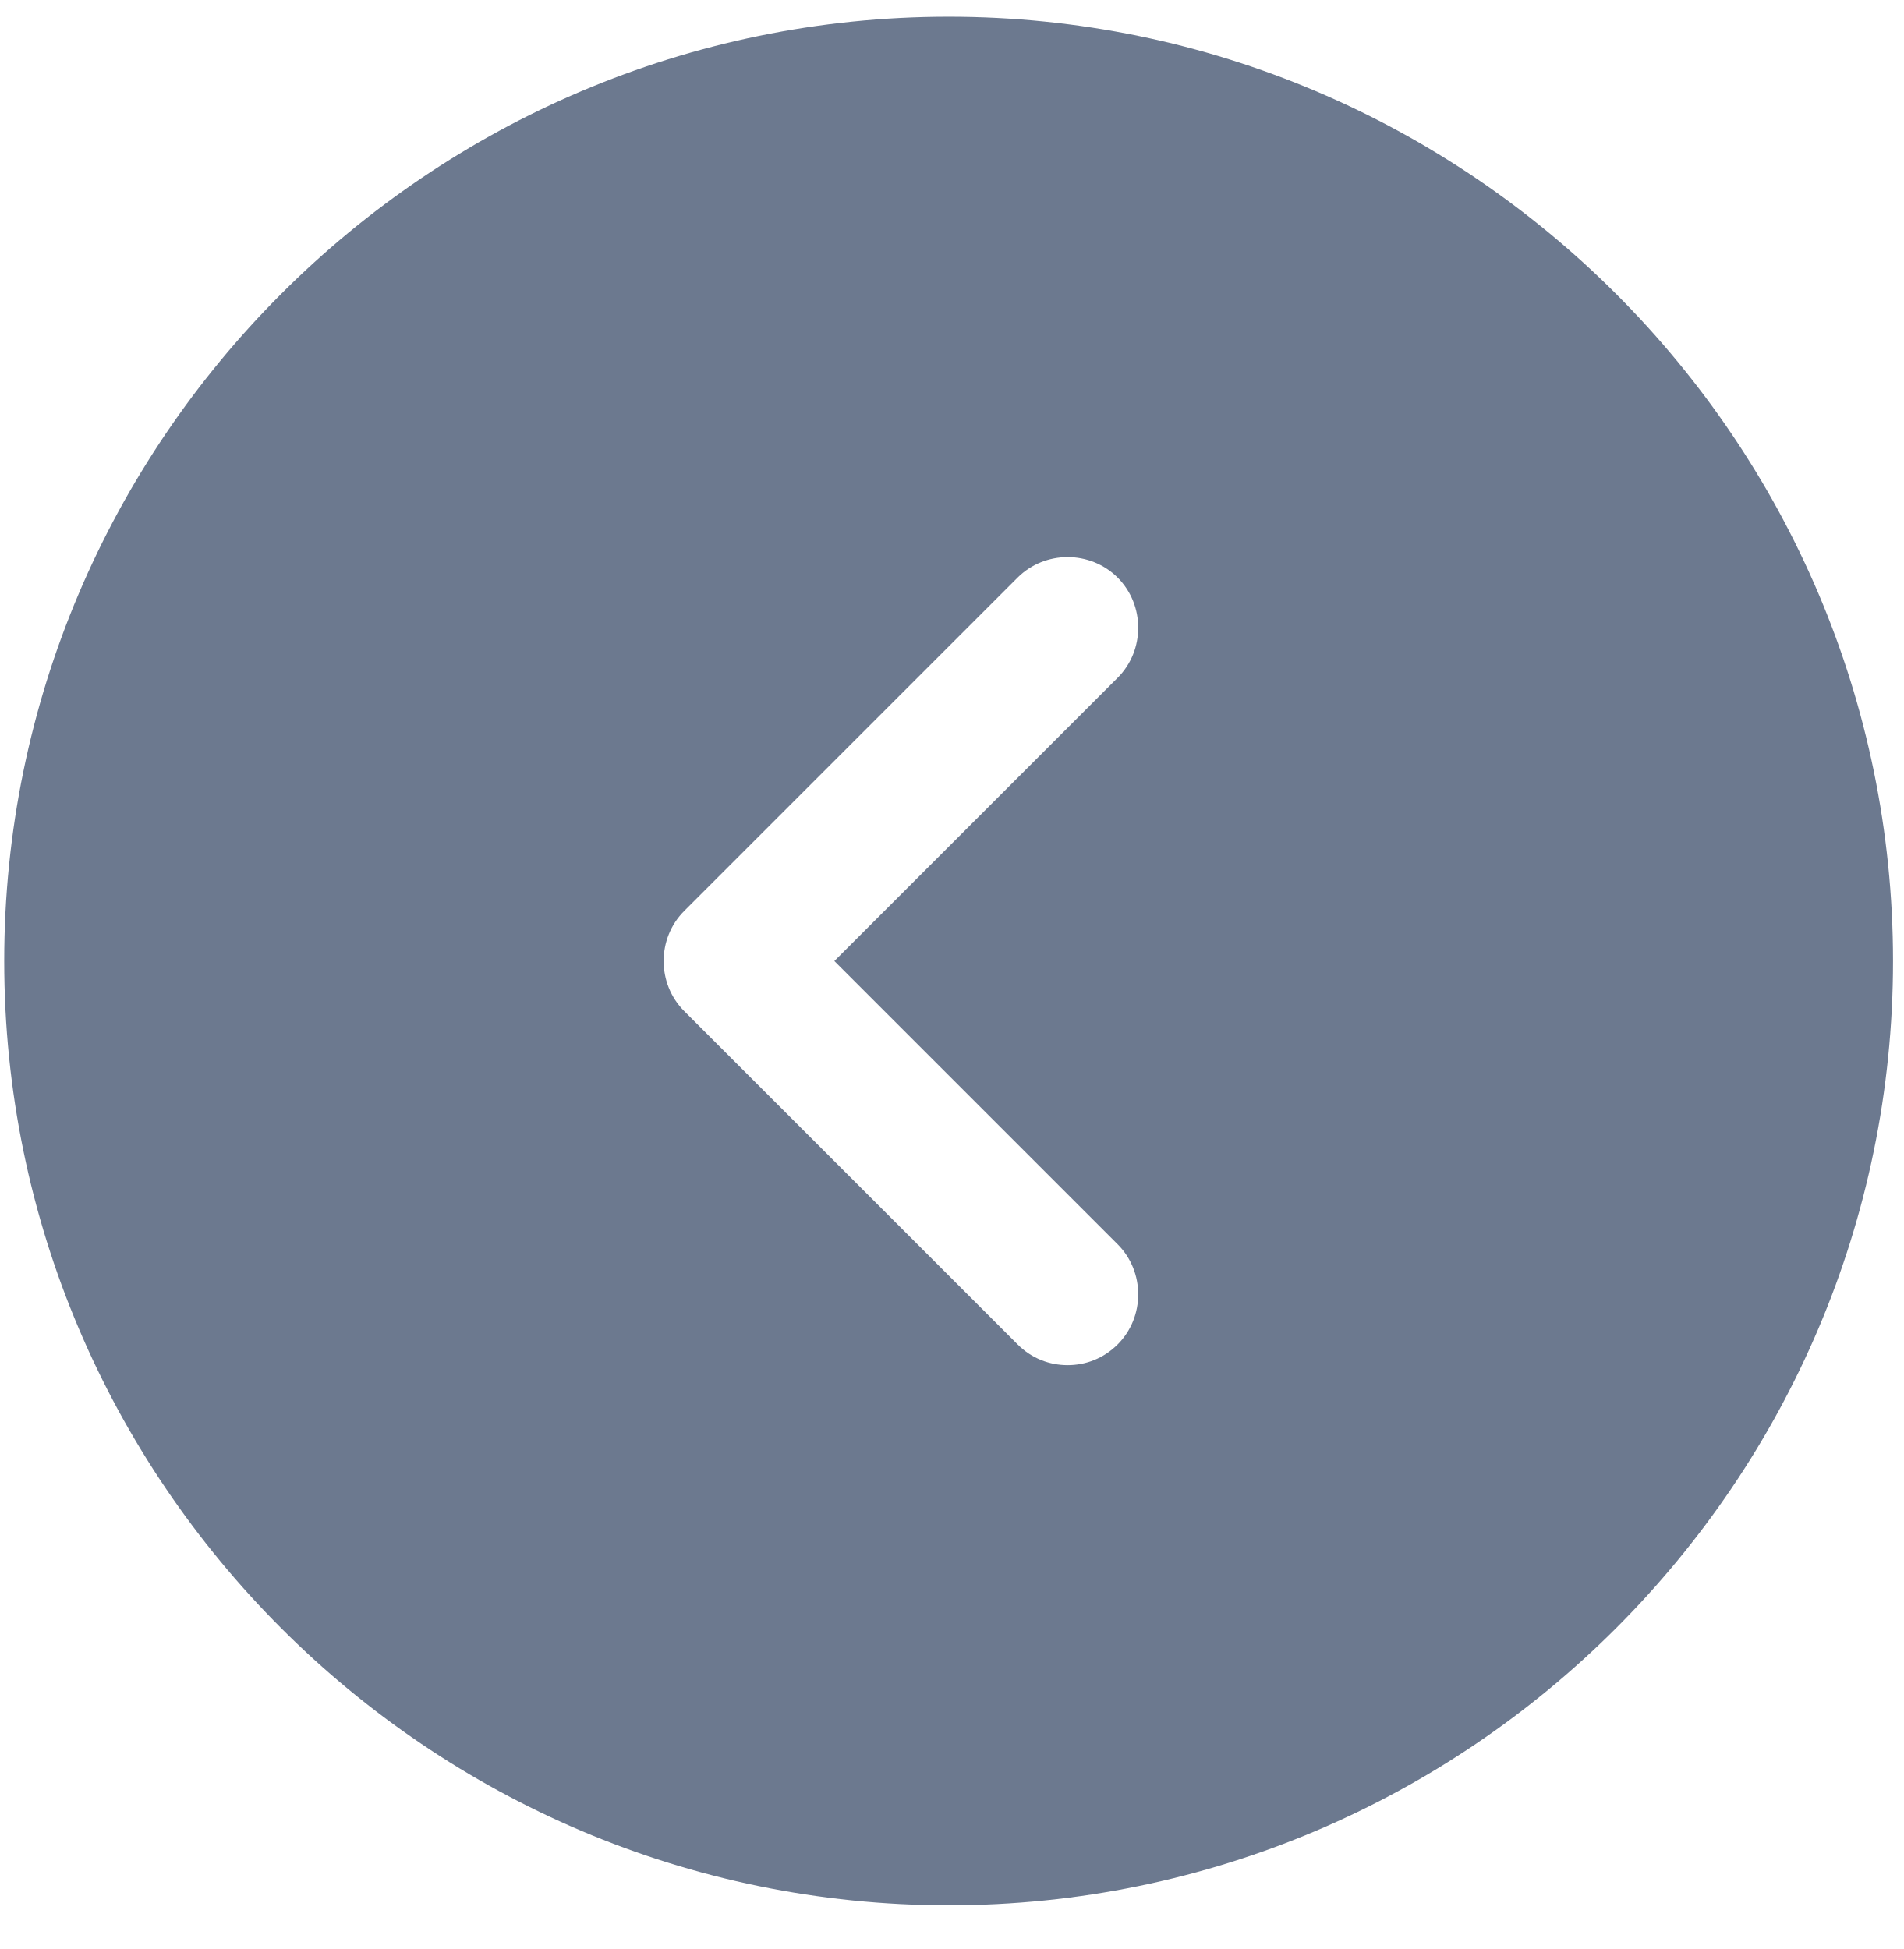
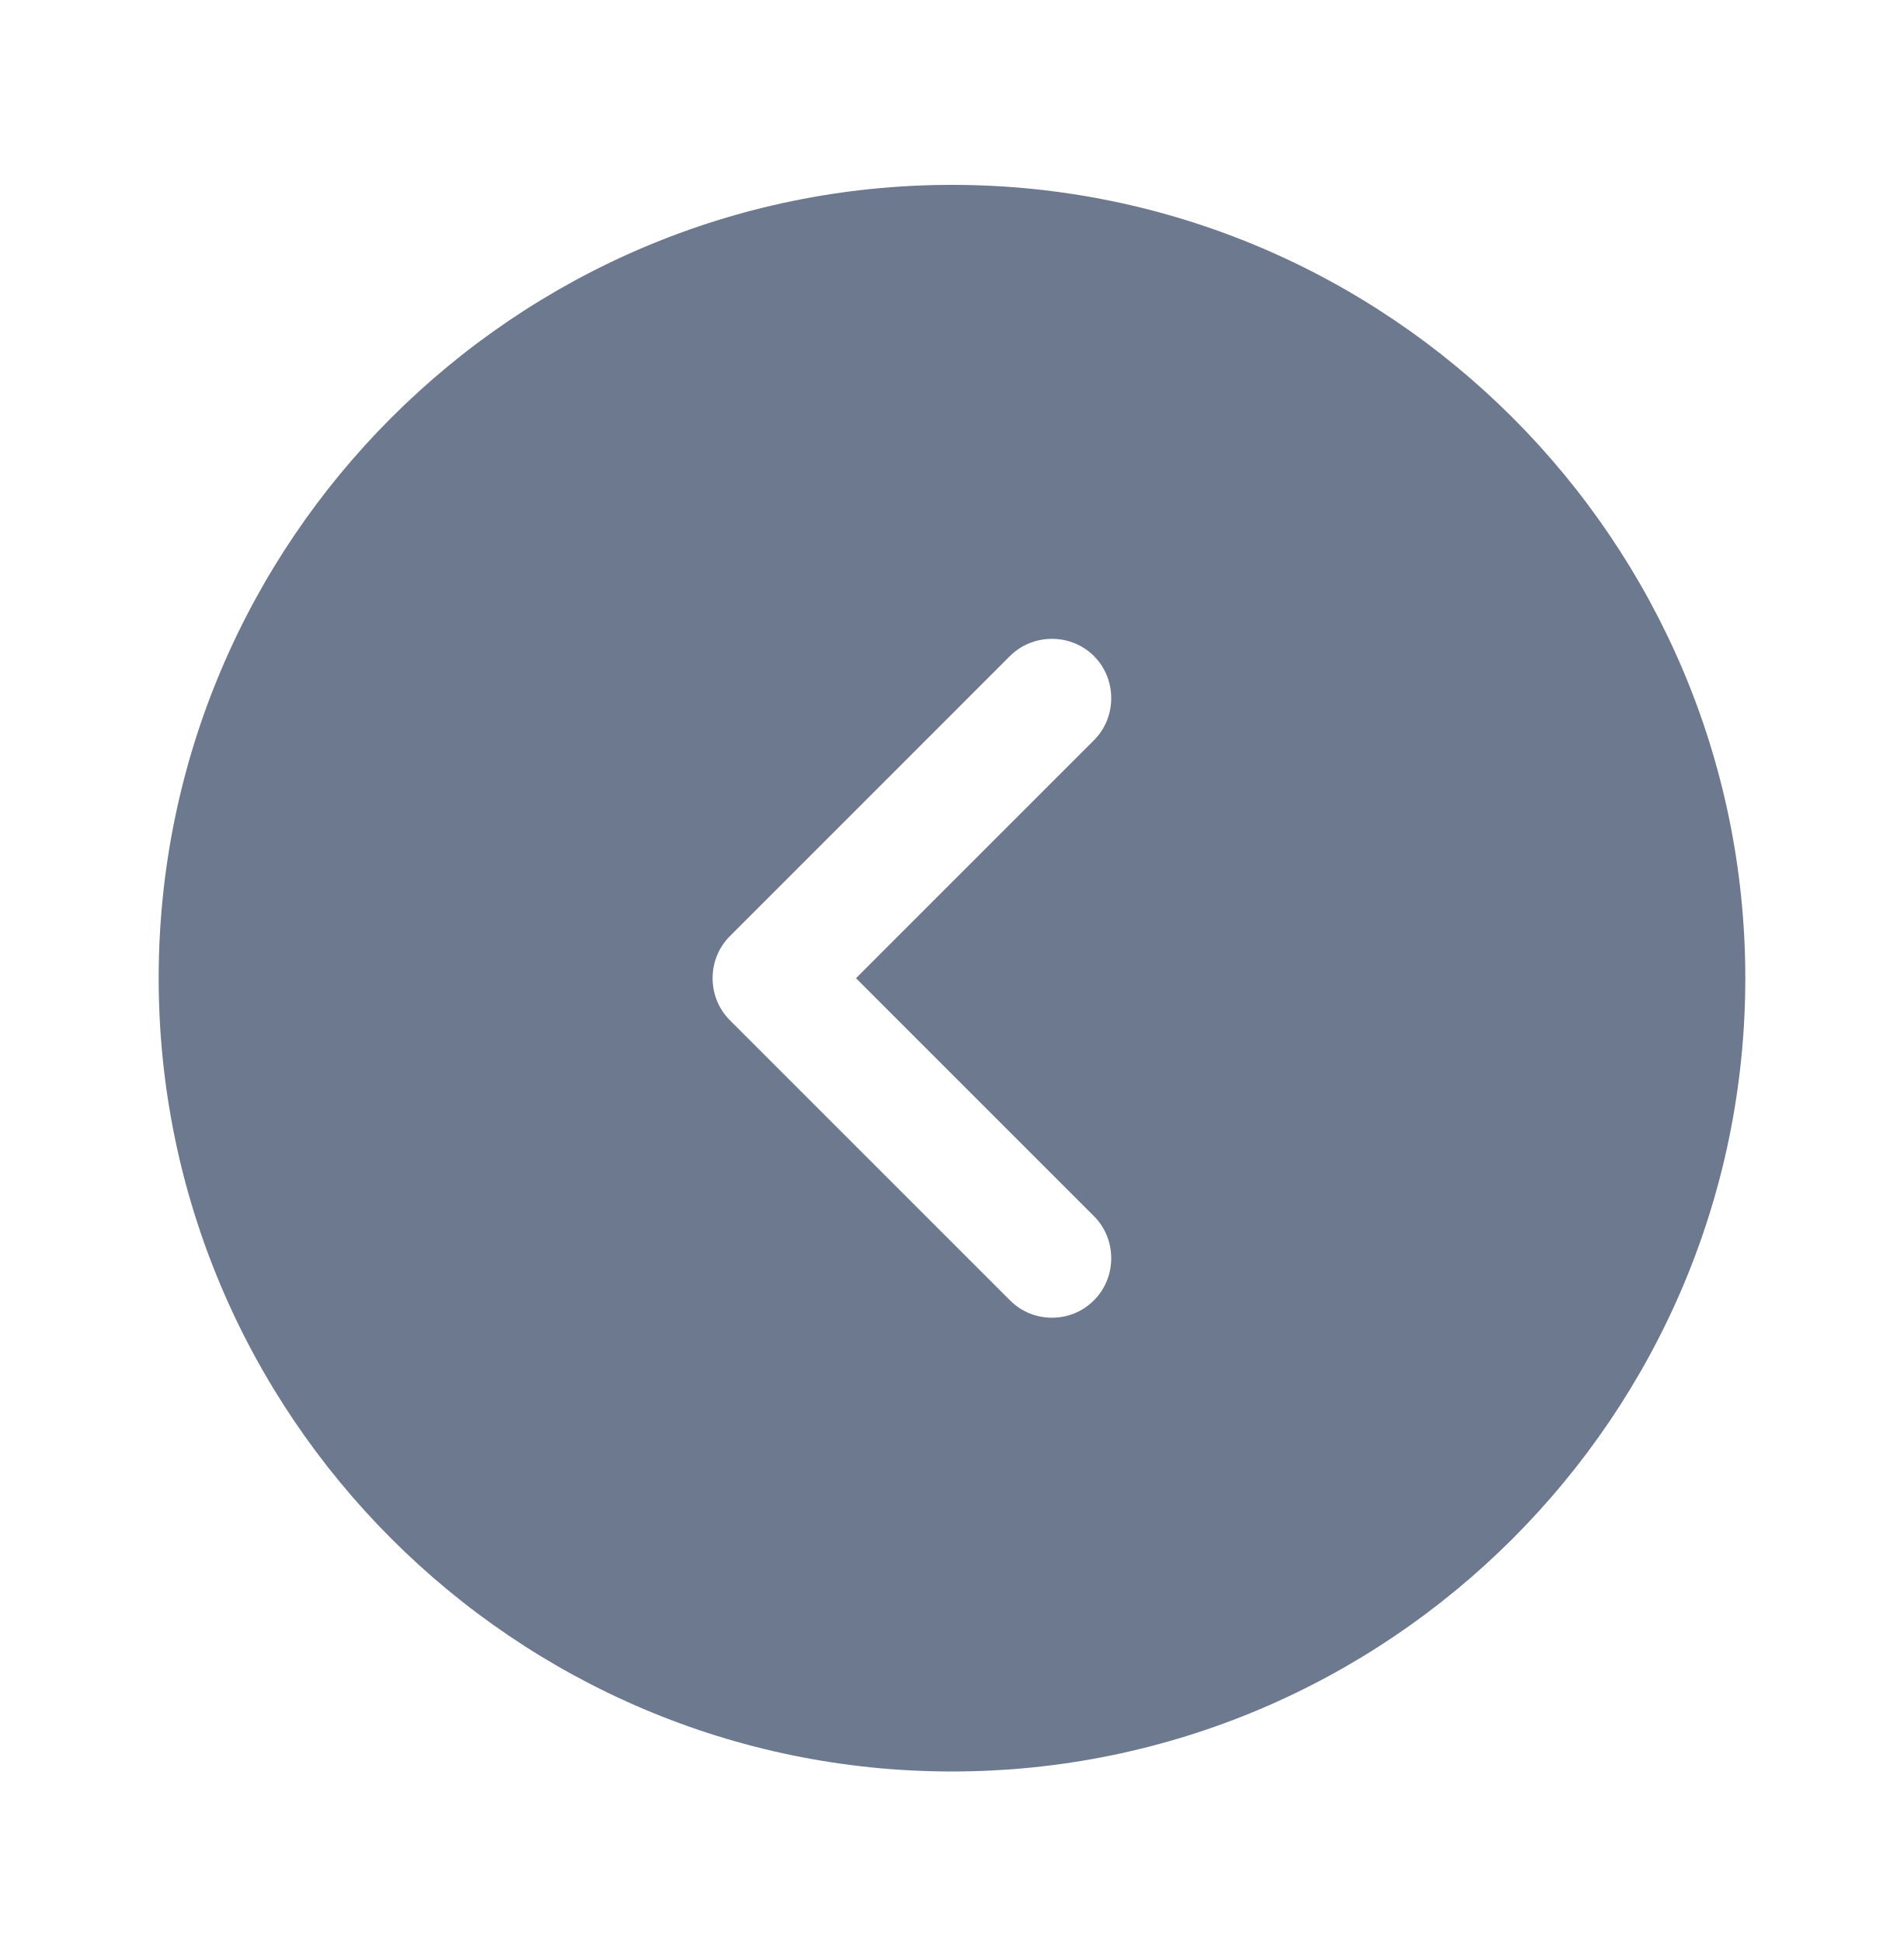
- <svg xmlns="http://www.w3.org/2000/svg" width="42" height="43" viewBox="0 0 42 43" fill="none">
-   <path d="M20.927 0.369C9.448 0.369 0.093 9.724 0.093 21.203C0.093 32.682 9.448 42.036 20.927 42.036C32.406 42.036 41.76 32.682 41.76 21.203C41.76 9.724 32.406 0.369 20.927 0.369ZM24.656 27.453C25.26 28.057 25.26 29.057 24.656 29.661C24.343 29.974 23.948 30.119 23.552 30.119C23.156 30.119 22.76 29.974 22.448 29.661L15.093 22.307C14.489 21.703 14.489 20.703 15.093 20.099L22.448 12.744C23.052 12.14 24.052 12.14 24.656 12.744C25.26 13.349 25.26 14.349 24.656 14.953L18.406 21.203L24.656 27.453Z" fill="#6C798F" />
+ <svg xmlns="http://www.w3.org/2000/svg" width="50" height="51" viewBox="0 0 50 51" fill="none">
+   <path d="M25 4.855C13.521 4.855 4.167 14.21 4.167 25.689C4.167 37.168 13.521 46.522 25 46.522C36.479 46.522 45.833 37.168 45.833 25.689C45.833 14.21 36.479 4.855 25 4.855ZM28.729 31.939C29.333 32.543 29.333 33.543 28.729 34.147C28.417 34.46 28.021 34.605 27.625 34.605C27.229 34.605 26.833 34.46 26.521 34.147L19.167 26.793C18.562 26.189 18.562 25.189 19.167 24.585L26.521 17.23C27.125 16.626 28.125 16.626 28.729 17.23C29.333 17.835 29.333 18.835 28.729 19.439L22.479 25.689L28.729 31.939Z" fill="#6C798F" />
</svg>
